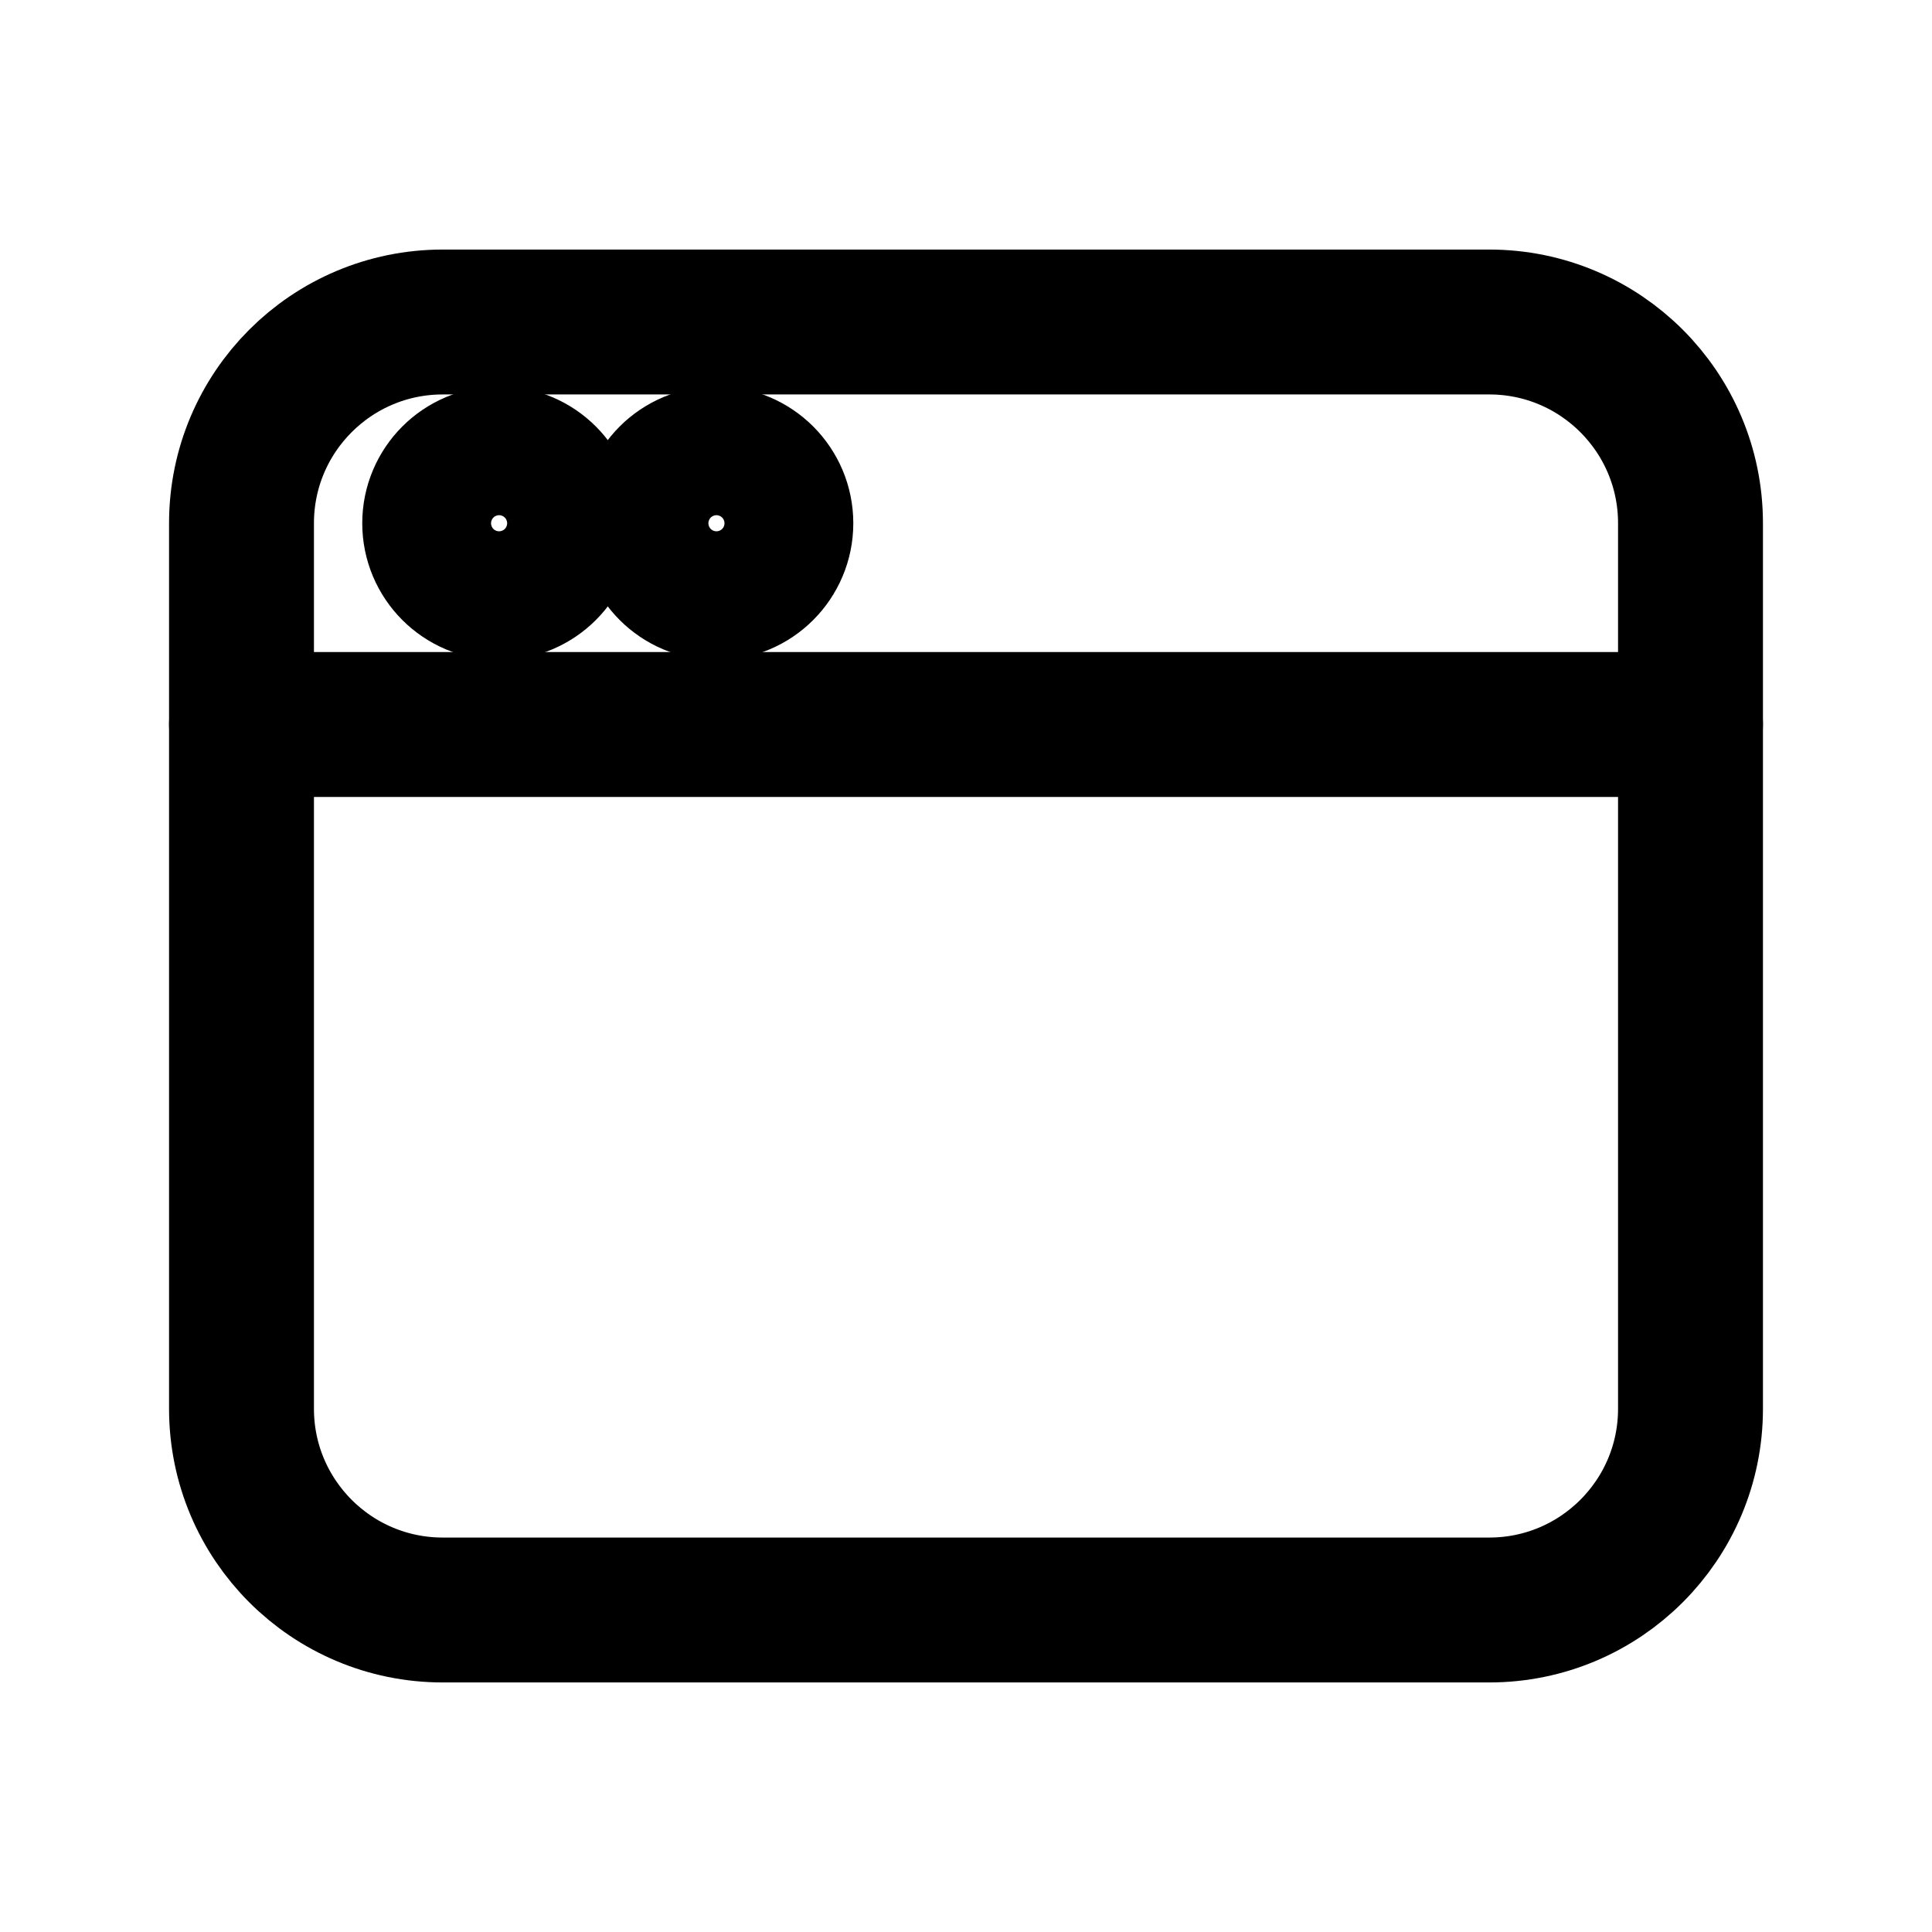
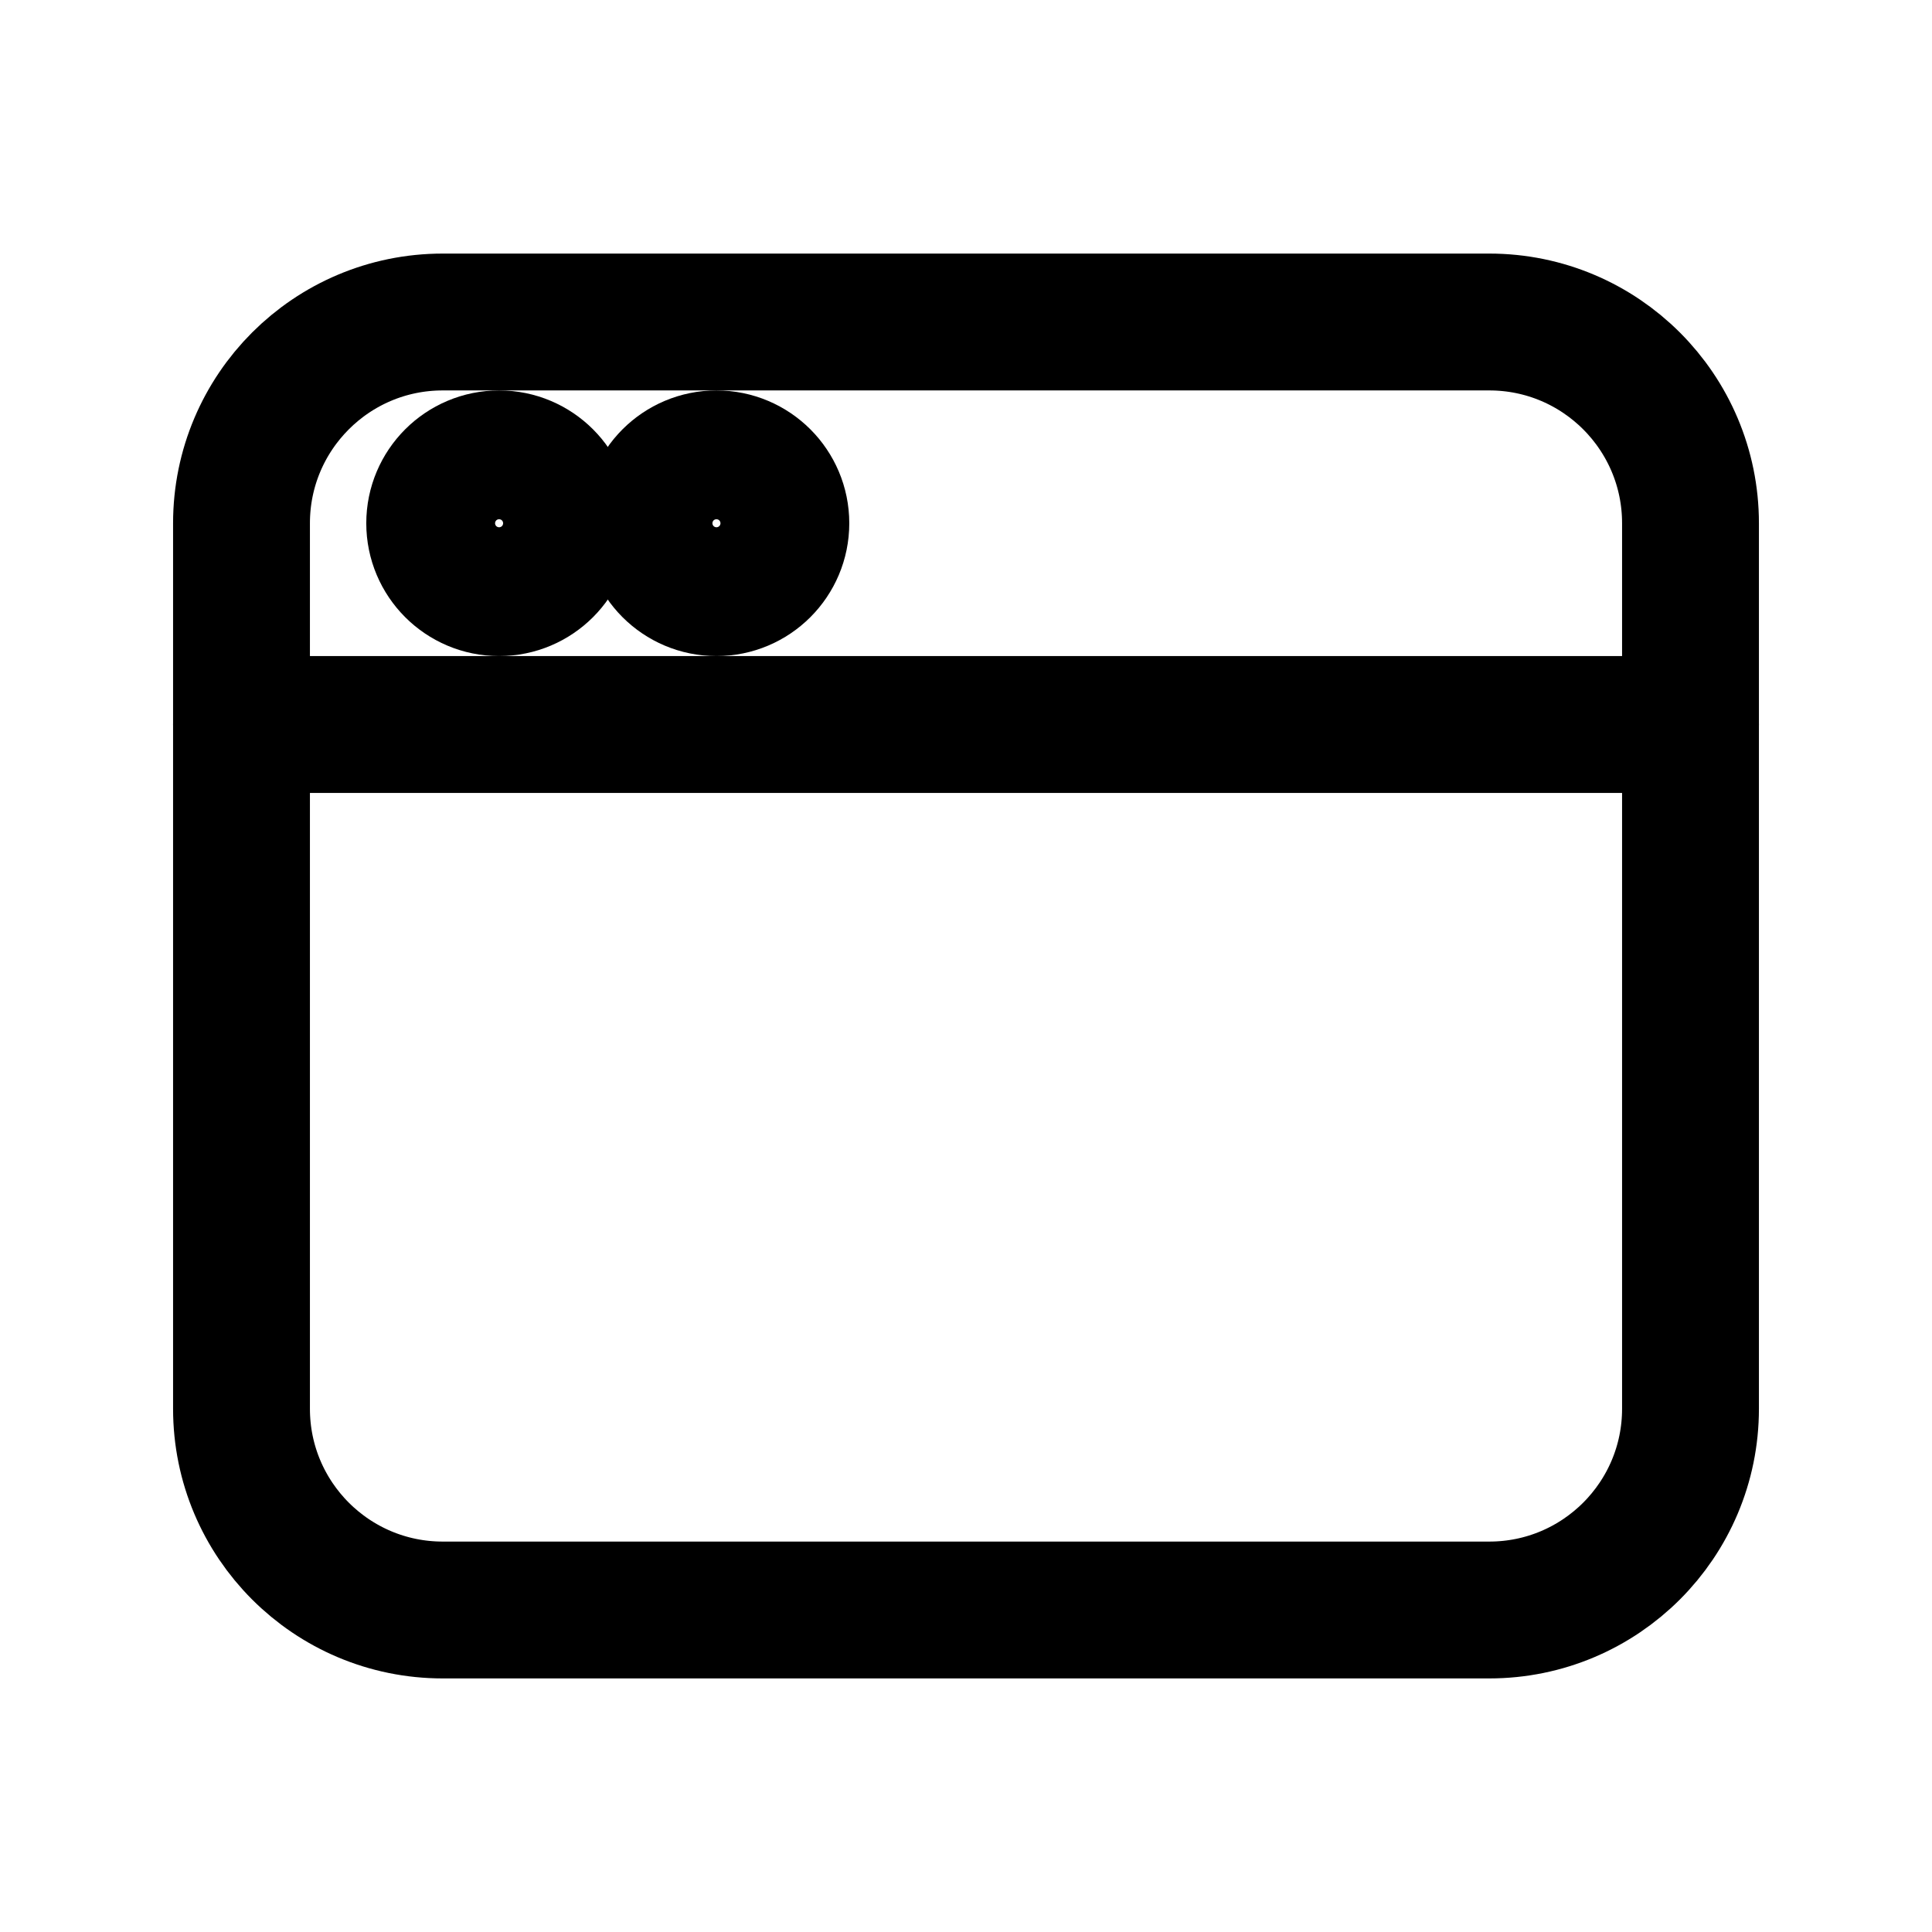
- <svg xmlns="http://www.w3.org/2000/svg" width="24" height="24" viewBox="0 0 24 24" fill="none" stroke="currentColor" stroke-width="1.8" stroke-linecap="round" stroke-linejoin="round">
+ <svg xmlns="http://www.w3.org/2000/svg" width="24" height="24" viewBox="0 0 24 24" fill="none" stroke="currentColor" stroke-width="1.7" stroke-linecap="round" stroke-linejoin="round">
  <rect x="3" y="4" width="18" height="16" rx="2.5" />
  <path d="M3 9h18" />
  <circle cx="6.2" cy="6.5" r=".8" />
  <circle cx="8.9" cy="6.5" r=".8" />
</svg>
